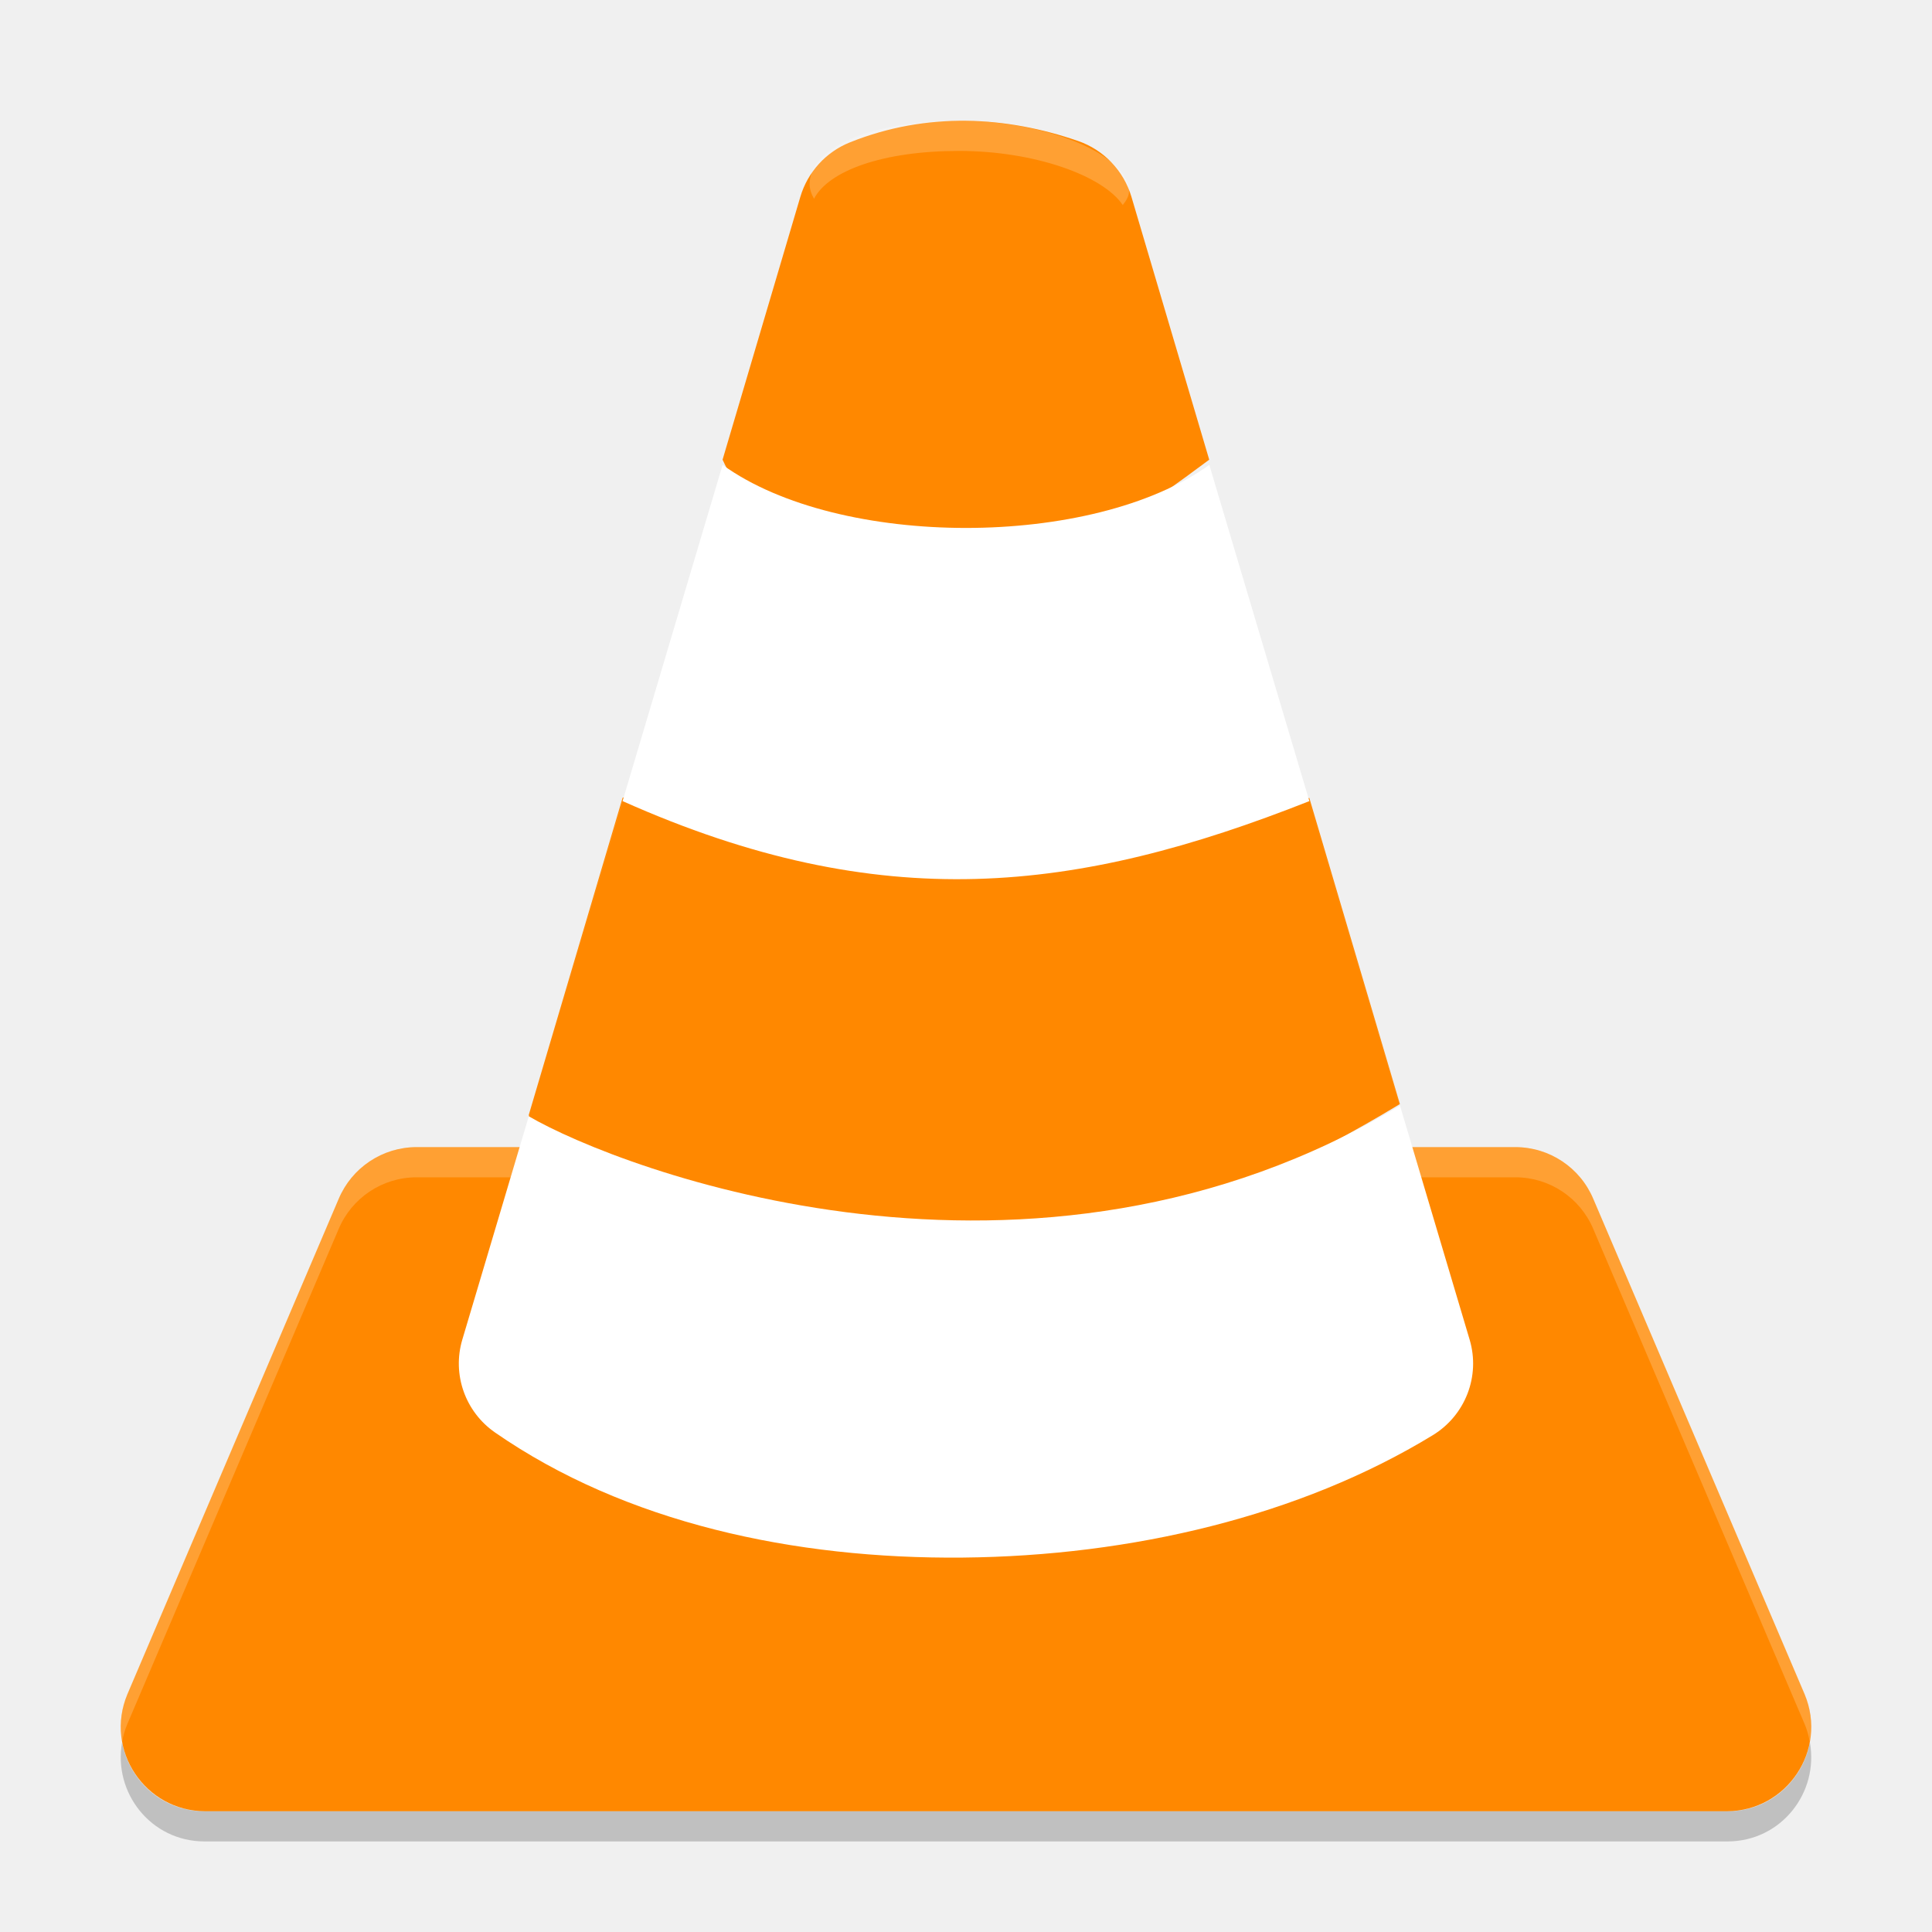
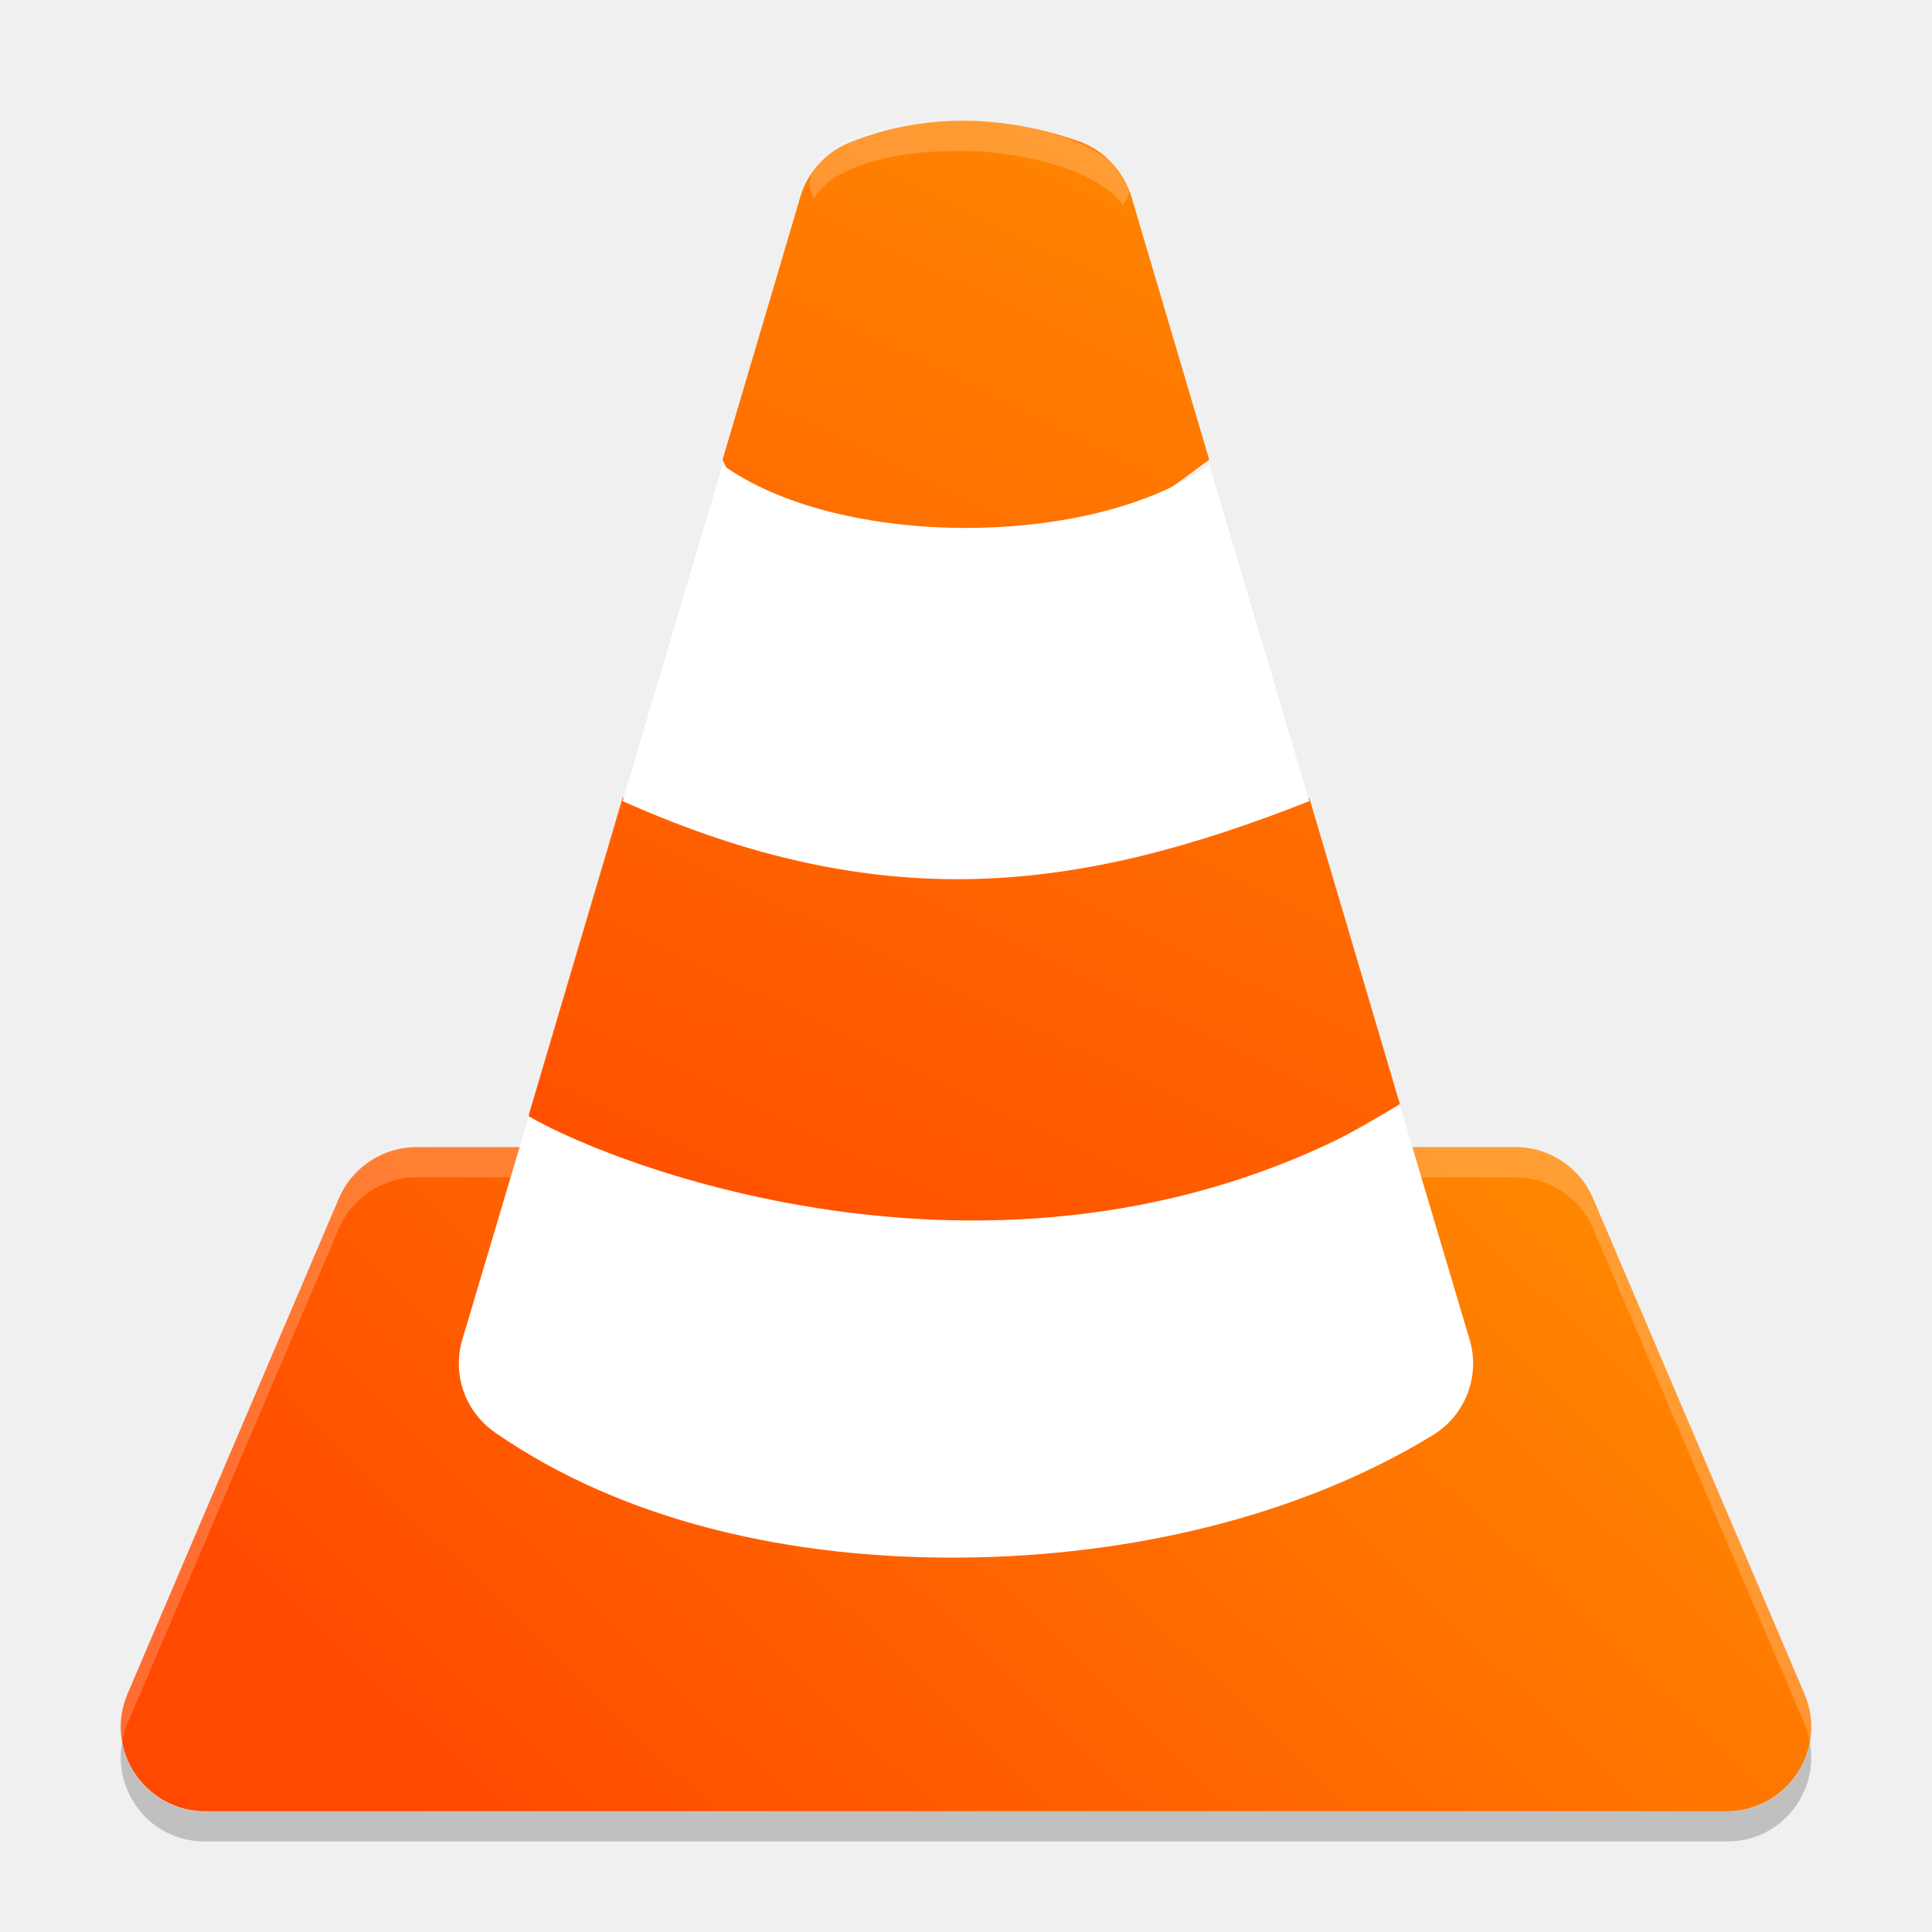
- <svg xmlns="http://www.w3.org/2000/svg" height="64" width="64" version="1">
-   <path style="fill:#ff8800;fill-rule:evenodd" d="m 13.801,38 c -1.13,2.8e-4 -2.149,0.679 -2.584,1.721 L 4.218,56.127 C 3.45,57.969 4.804,59.999 6.802,60 L 57.198,60 C 59.196,59.999 60.55,57.969 59.782,56.127 L 52.782,39.721 C 52.347,38.679 51.328,38 50.198,38 Z" />
-   <path style="opacity:0.2;fill:#ffffff;fill-rule:evenodd" d="m 13.797,38 c -1.13,2.8e-4 -2.147,0.679 -2.582,1.721 L 4.215,56.118 c -0.22,0.526 -0.262,1.067 -0.168,1.572 0.035,-0.191 0.089,-0.383 0.168,-0.572 L 11.215,40.721 c 0.435,-1.041 1.452,-1.72 2.582,-1.721 l 36.404,0 c 1.13,2.8e-4 2.147,0.679 2.582,1.721 l 7,16.397 c 0.08,0.193 0.133,0.388 0.168,0.582 0.096,-0.508 0.053,-1.053 -0.168,-1.582 L 52.783,39.721 C 52.348,38.679 51.331,38 50.201,38 l -36.404,0 z" />
-   <path style="fill:#ff8800;fill-rule:evenodd" d="m 32.002,4.001 c -1.272,-0.014 -2.569,0.202 -3.85,0.716 -0.794,0.319 -1.398,0.984 -1.64,1.805 l -2.576,8.706 c 4.073,8.761 12.262,2.871 16.121,0 L 37.481,6.522 C 37.224,5.653 36.563,4.963 35.707,4.668 34.52,4.26 33.274,4.015 32.002,4.001 Z M 20.624,26.429 17.517,36.93 c 1.006,8.913 16.661,7.051 28.856,-0.357 L 43.372,26.43 c -7.699,3.062 -10.822,-5.871 -22.748,0 z" />
-   <path style="color:#000000;opacity:0.2;fill-rule:evenodd" d="M 4.044,57.72 C 3.745,59.379 4.992,61 6.778,61 l 50.443,0 c 1.787,-5.61e-4 3.034,-1.62 2.734,-3.28 -0.236,1.254 -1.314,2.282 -2.734,2.282 l -50.443,0 c -1.42,0 -2.497,-1.029 -2.734,-2.282 z" />
-   <path style="fill:#ffffff;fill-rule:evenodd" d="m 23.937,15.4 -6.42,21.58 3.108,-10.442 c 8.575,3.829 15.049,3.046 22.749,0 l 3.001,10.087 c -12.187,7.342 -25.842,2.113 -28.858,0.354 l -2.203,7.4 c -0.341,1.149 0.095,2.387 1.083,3.073 4.315,2.993 9.919,4.198 15.498,4.145 5.579,-0.053 11.174,-1.372 15.569,-4.055 1.078,-0.659 1.579,-1.956 1.22,-3.163 L 40.06,15.4 c -3.861,2.785 -12.262,2.785 -16.123,0 z" />
-   <path style="opacity:0.2;fill:#ffffff" d="M 31.768 4 C 28.796 4 26.82 4.903 26.82 6.096 C 26.82 6.256 26.872 6.421 26.965 6.584 C 27.451 5.656 29.242 5 31.768 5 C 34.276 5 36.541 5.821 37.193 6.793 C 37.322 6.634 37.4 6.482 37.4 6.342 C 37.4 5.149 34.74 4 31.768 4 z" />
+ <svg xmlns="http://www.w3.org/2000/svg" xmlns:xlink="http://www.w3.org/1999/xlink" height="64" width="64" version="1" id="svg14">
+   <defs id="defs18">
+     <linearGradient id="linearGradient873">
+       <stop id="stop869" offset="0" style="stop-color:#ff4800;stop-opacity:1" />
+       <stop id="stop871" offset="1" style="stop-color:#ff8800;stop-opacity:1" />
+     </linearGradient>
+     <linearGradient id="linearGradient863">
+       <stop style="stop-color:#ff4900;stop-opacity:1" offset="0" id="stop859" />
+       <stop style="stop-color:#ff8800;stop-opacity:1" offset="1" id="stop861" />
+     </linearGradient>
+     <linearGradient xlink:href="#linearGradient863" id="linearGradient865" x1="23.076" y1="45.959" x2="43.118" y2="4.603" gradientUnits="userSpaceOnUse" />
+     <linearGradient xlink:href="#linearGradient873" id="linearGradient867" x1="12.949" y1="59.441" x2="42.644" y2="28.661" gradientUnits="userSpaceOnUse" />
+   </defs>
+   <path style="fill:url(#linearGradient867);fill-rule:evenodd;fill-opacity:1" d="m 13.801,38 c -1.13,2.8e-4 -2.149,0.679 -2.584,1.721 L 4.218,56.127 C 3.45,57.969 4.804,59.999 6.802,60 L 57.198,60 C 59.196,59.999 60.55,57.969 59.782,56.127 L 52.782,39.721 C 52.347,38.679 51.328,38 50.198,38 Z" id="path2" />
+   <path style="opacity:0.2;fill:#ffffff;fill-rule:evenodd" d="m 13.797,38 c -1.13,2.8e-4 -2.147,0.679 -2.582,1.721 L 4.215,56.118 c -0.22,0.526 -0.262,1.067 -0.168,1.572 0.035,-0.191 0.089,-0.383 0.168,-0.572 L 11.215,40.721 c 0.435,-1.041 1.452,-1.72 2.582,-1.721 l 36.404,0 c 1.13,2.8e-4 2.147,0.679 2.582,1.721 l 7,16.397 c 0.08,0.193 0.133,0.388 0.168,0.582 0.096,-0.508 0.053,-1.053 -0.168,-1.582 L 52.783,39.721 C 52.348,38.679 51.331,38 50.201,38 l -36.404,0 z" id="path4" />
+   <path style="fill:url(#linearGradient865);fill-rule:evenodd;fill-opacity:1" d="m 32.002,4.001 c -1.272,-0.014 -2.569,0.202 -3.85,0.716 -0.794,0.319 -1.398,0.984 -1.64,1.805 l -2.576,8.706 c 4.073,8.761 12.262,2.871 16.121,0 L 37.481,6.522 C 37.224,5.653 36.563,4.963 35.707,4.668 34.52,4.26 33.274,4.015 32.002,4.001 Z M 20.624,26.429 17.517,36.93 c 1.006,8.913 16.661,7.051 28.856,-0.357 L 43.372,26.43 c -7.699,3.062 -10.822,-5.871 -22.748,0 z" id="path6" />
+   <path style="color:#000000;opacity:0.2;fill-rule:evenodd" d="M 4.044,57.72 C 3.745,59.379 4.992,61 6.778,61 l 50.443,0 c 1.787,-5.61e-4 3.034,-1.62 2.734,-3.28 -0.236,1.254 -1.314,2.282 -2.734,2.282 l -50.443,0 c -1.42,0 -2.497,-1.029 -2.734,-2.282 z" id="path8" />
+   <path style="fill:#ffffff;fill-rule:evenodd" d="m 23.937,15.4 -6.42,21.58 3.108,-10.442 c 8.575,3.829 15.049,3.046 22.749,0 l 3.001,10.087 c -12.187,7.342 -25.842,2.113 -28.858,0.354 l -2.203,7.4 c -0.341,1.149 0.095,2.387 1.083,3.073 4.315,2.993 9.919,4.198 15.498,4.145 5.579,-0.053 11.174,-1.372 15.569,-4.055 1.078,-0.659 1.579,-1.956 1.22,-3.163 L 40.06,15.4 c -3.861,2.785 -12.262,2.785 -16.123,0 z" id="path10" />
+   <path style="opacity:0.2;fill:#ffffff" d="M 31.768 4 C 28.796 4 26.82 4.903 26.82 6.096 C 26.82 6.256 26.872 6.421 26.965 6.584 C 27.451 5.656 29.242 5 31.768 5 C 34.276 5 36.541 5.821 37.193 6.793 C 37.322 6.634 37.4 6.482 37.4 6.342 C 37.4 5.149 34.74 4 31.768 4 z" id="path12" />
</svg>
